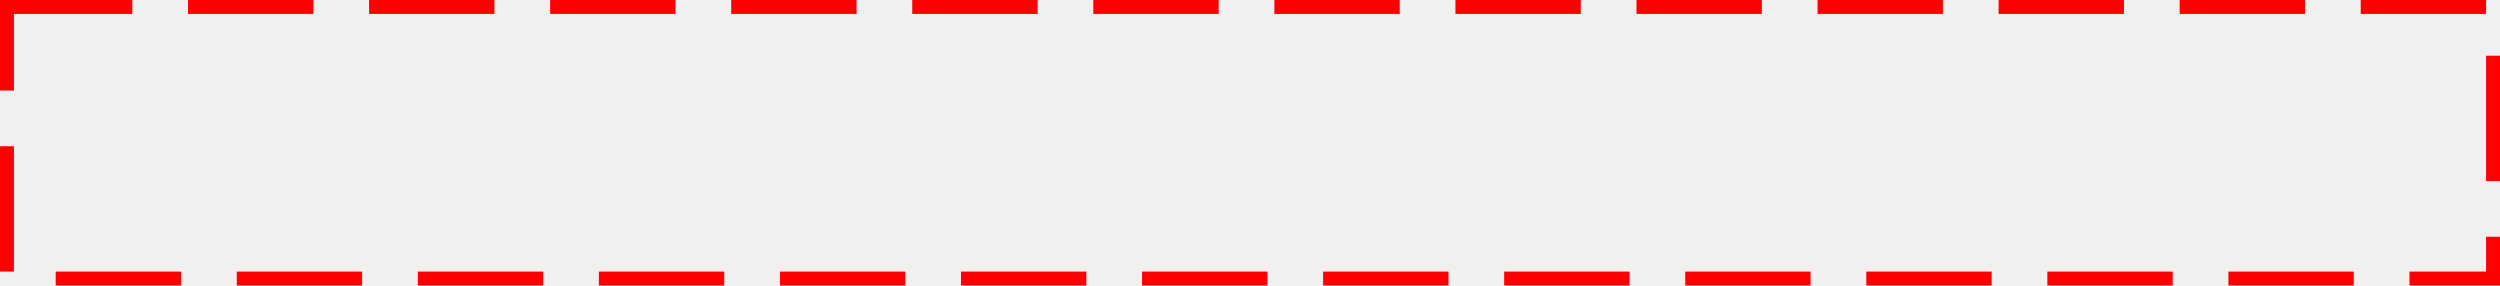
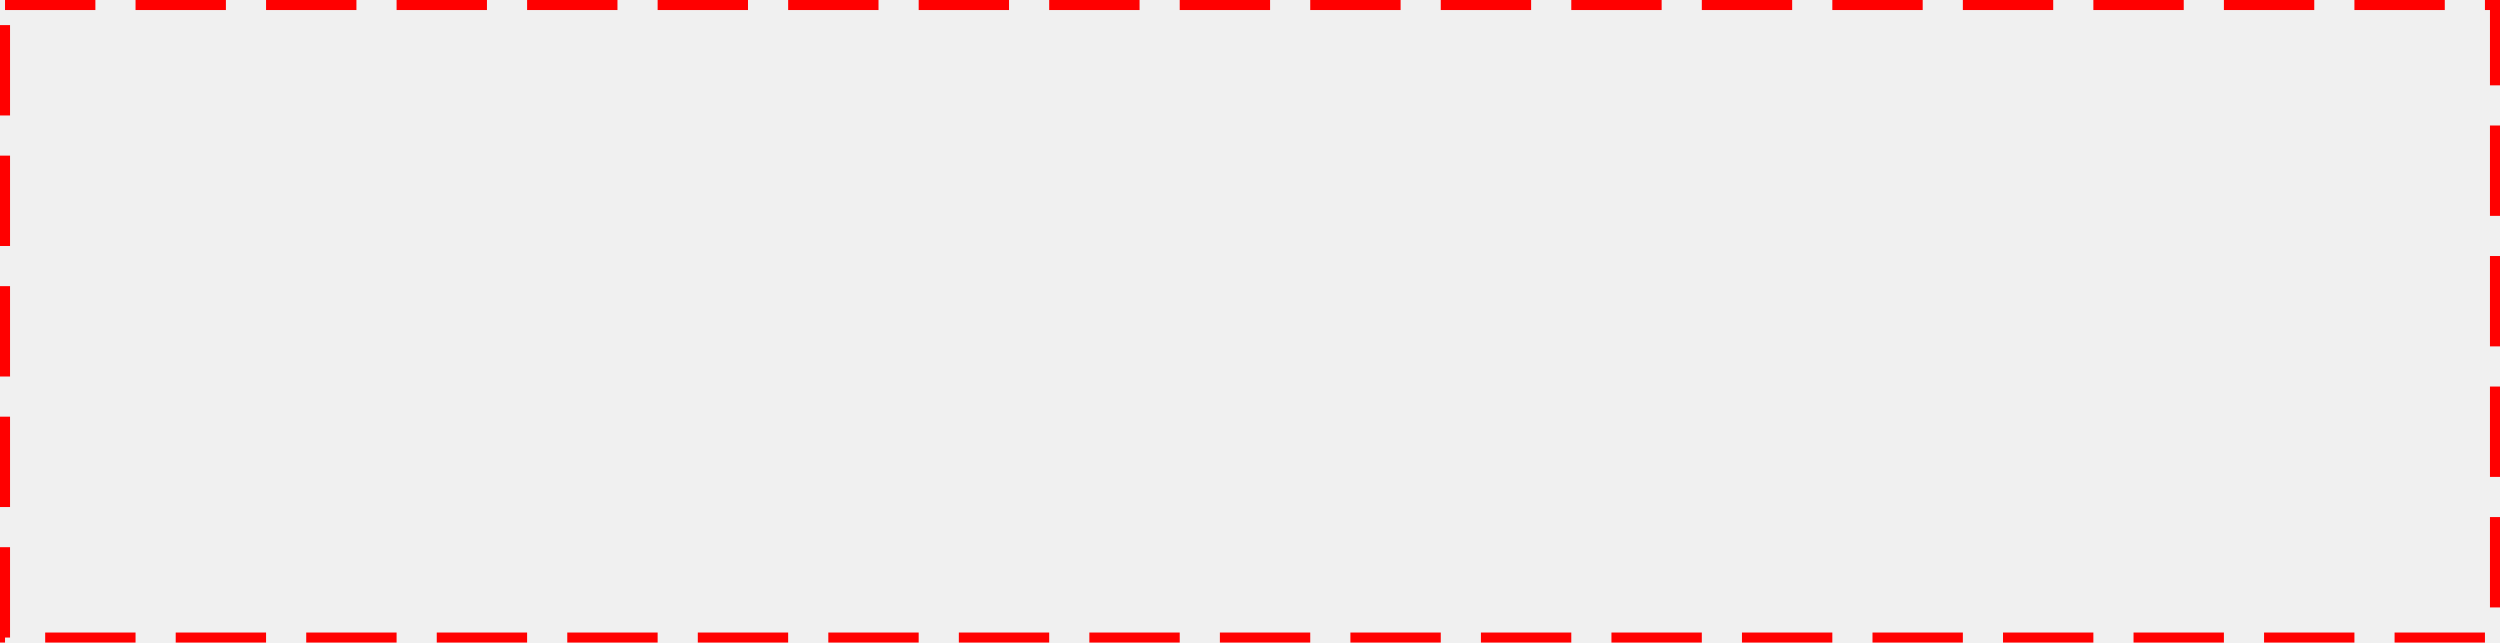
- <svg xmlns="http://www.w3.org/2000/svg" version="1.1" width="359px" height="41px">
-   <g transform="matrix(1 0 0 1 -101 -649 )">
-     <path d="M 103 651  L 458 651  L 458 688  L 103 688  L 103 651  Z " fill-rule="nonzero" fill="#ffffff" stroke="none" fill-opacity="0" />
-     <path d="M 102 650  L 459 650  L 459 689  L 102 689  L 102 650  Z " stroke-width="2" stroke-dasharray="18,8" stroke="#ff0000" fill="none" />
+ <svg xmlns="http://www.w3.org/2000/svg" version="1.1" width="498px" height="128px">
+   <g transform="matrix(1 0 0 1 -144 -516 )">
+     <path d="M 146 518  L 640 518  L 640 642  L 146 642  L 146 518  Z " fill-rule="nonzero" fill="#ffffff" stroke="none" fill-opacity="0" />
+     <path d="M 145 517  L 641 517  L 641 643  L 145 643  L 145 517  Z " stroke-width="2" stroke-dasharray="18,8" stroke="#ff0000" fill="none" />
  </g>
</svg>
